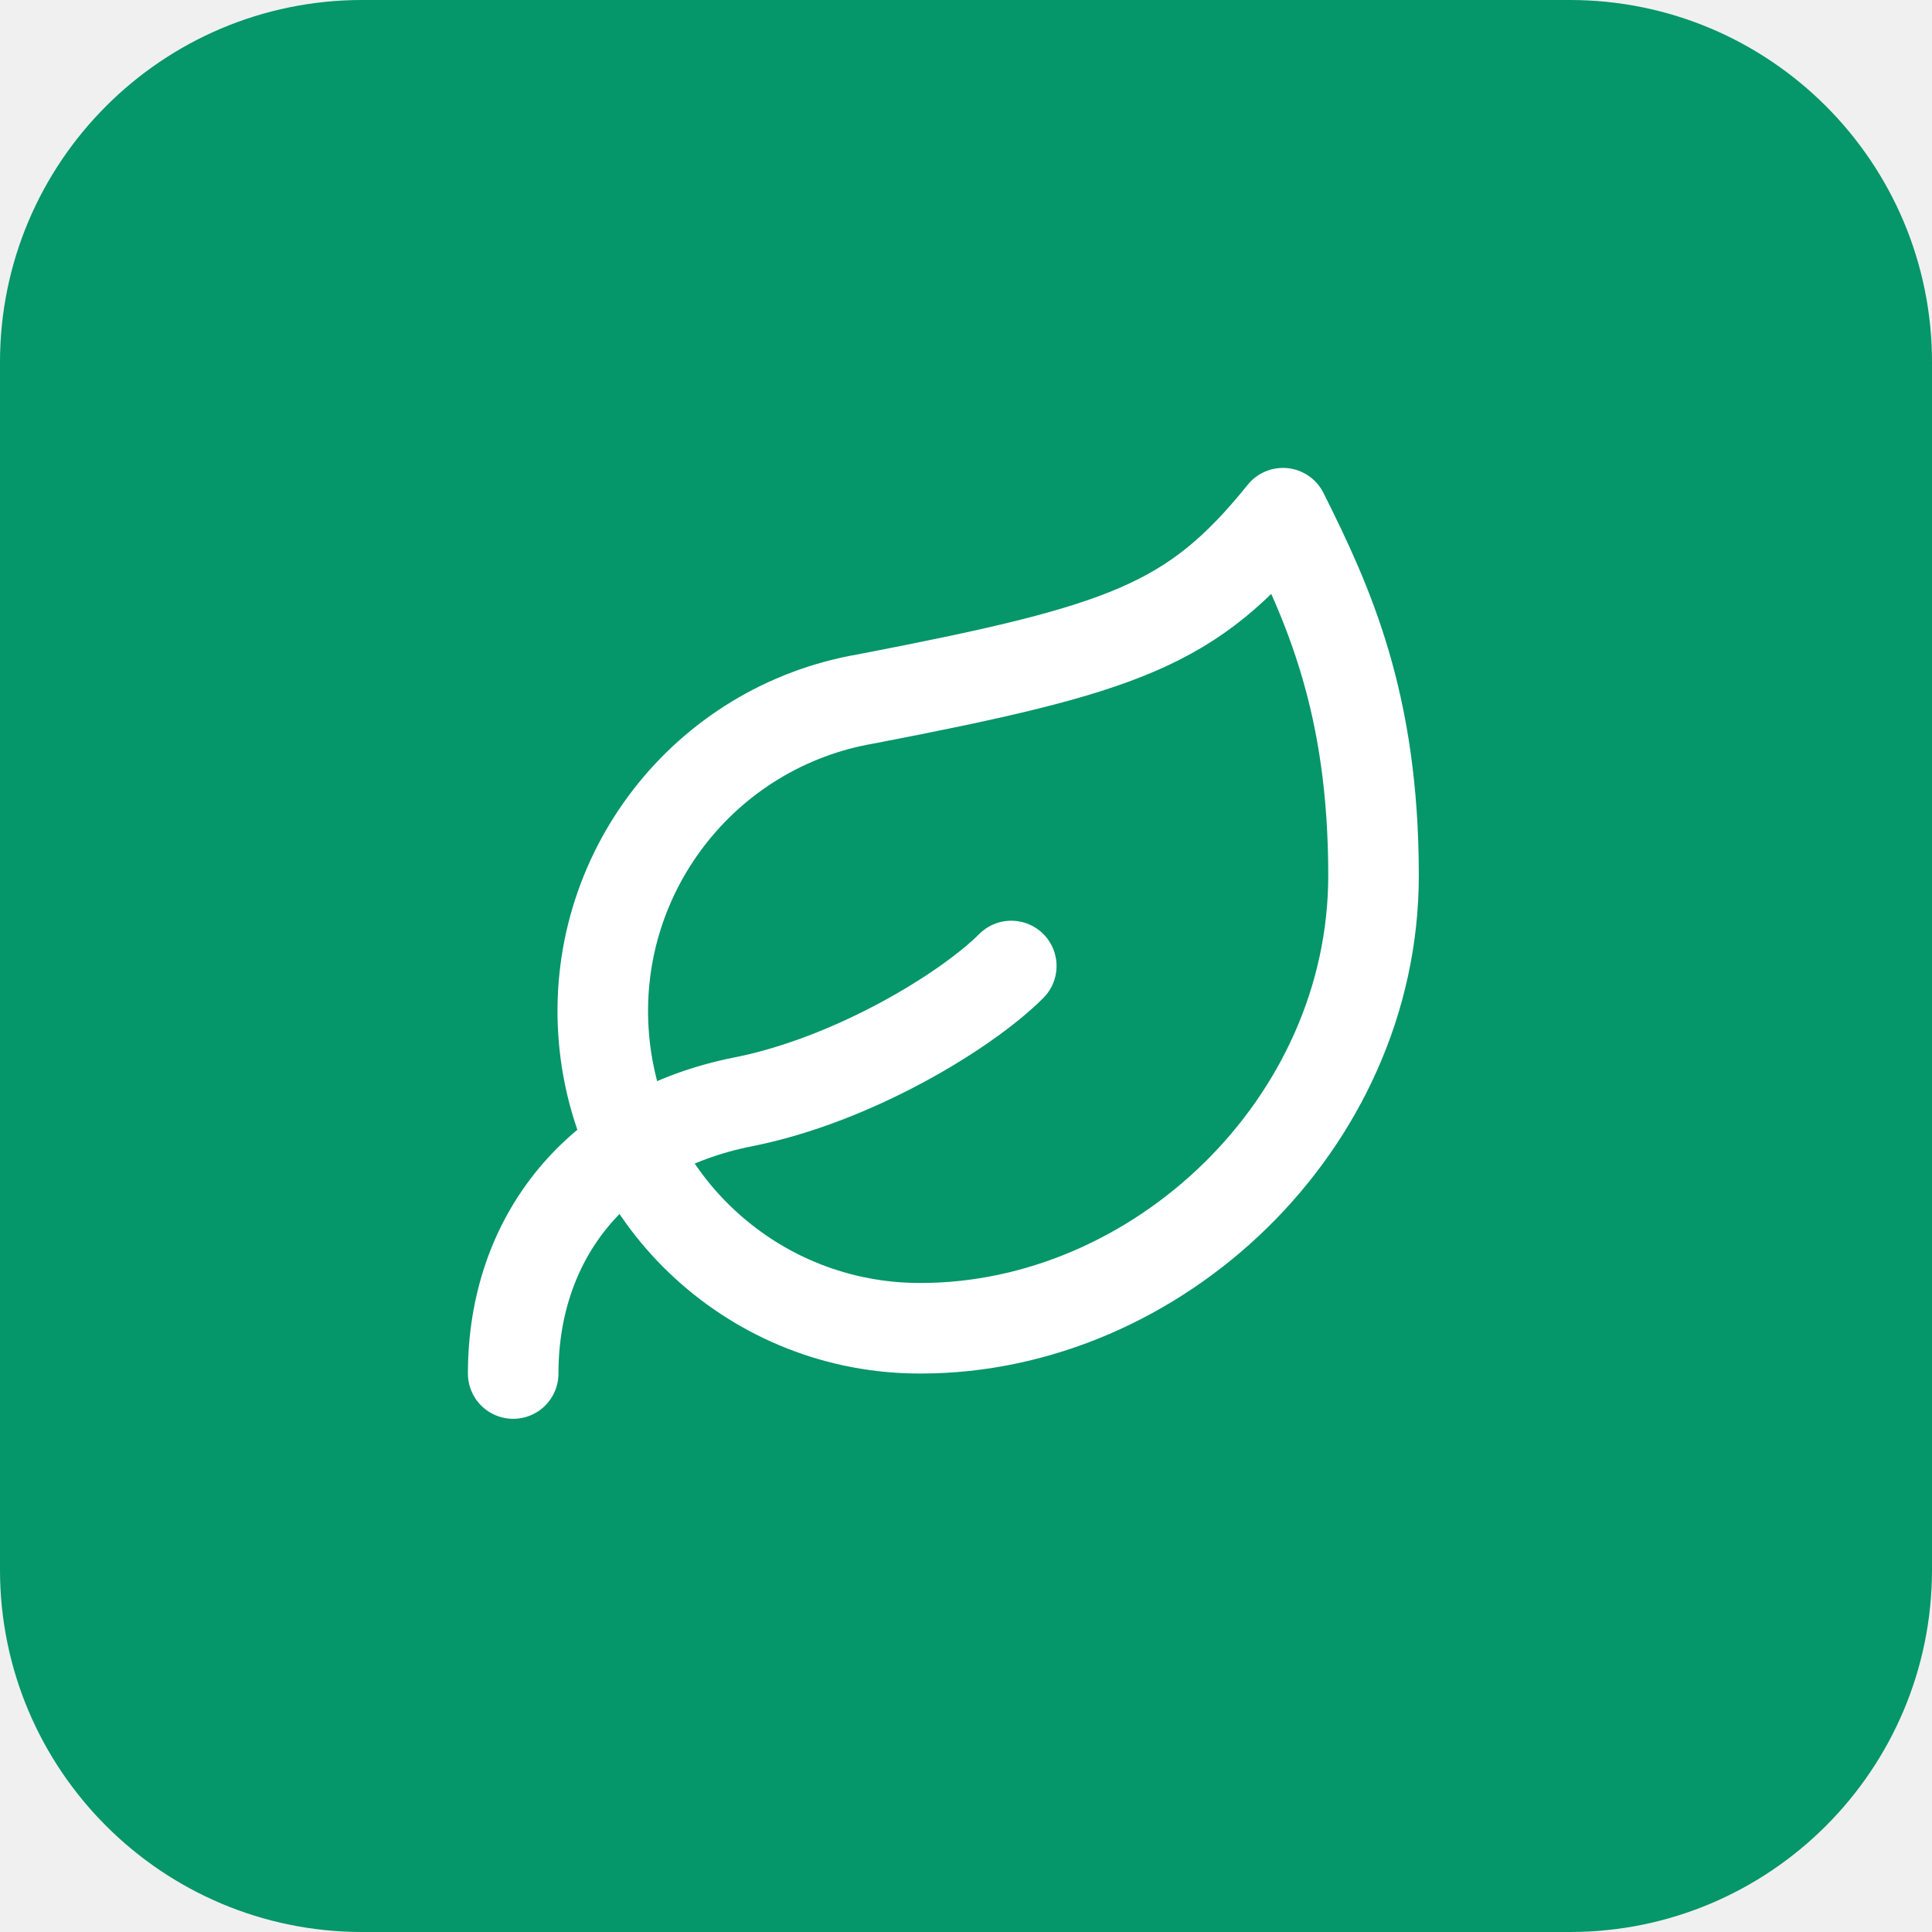
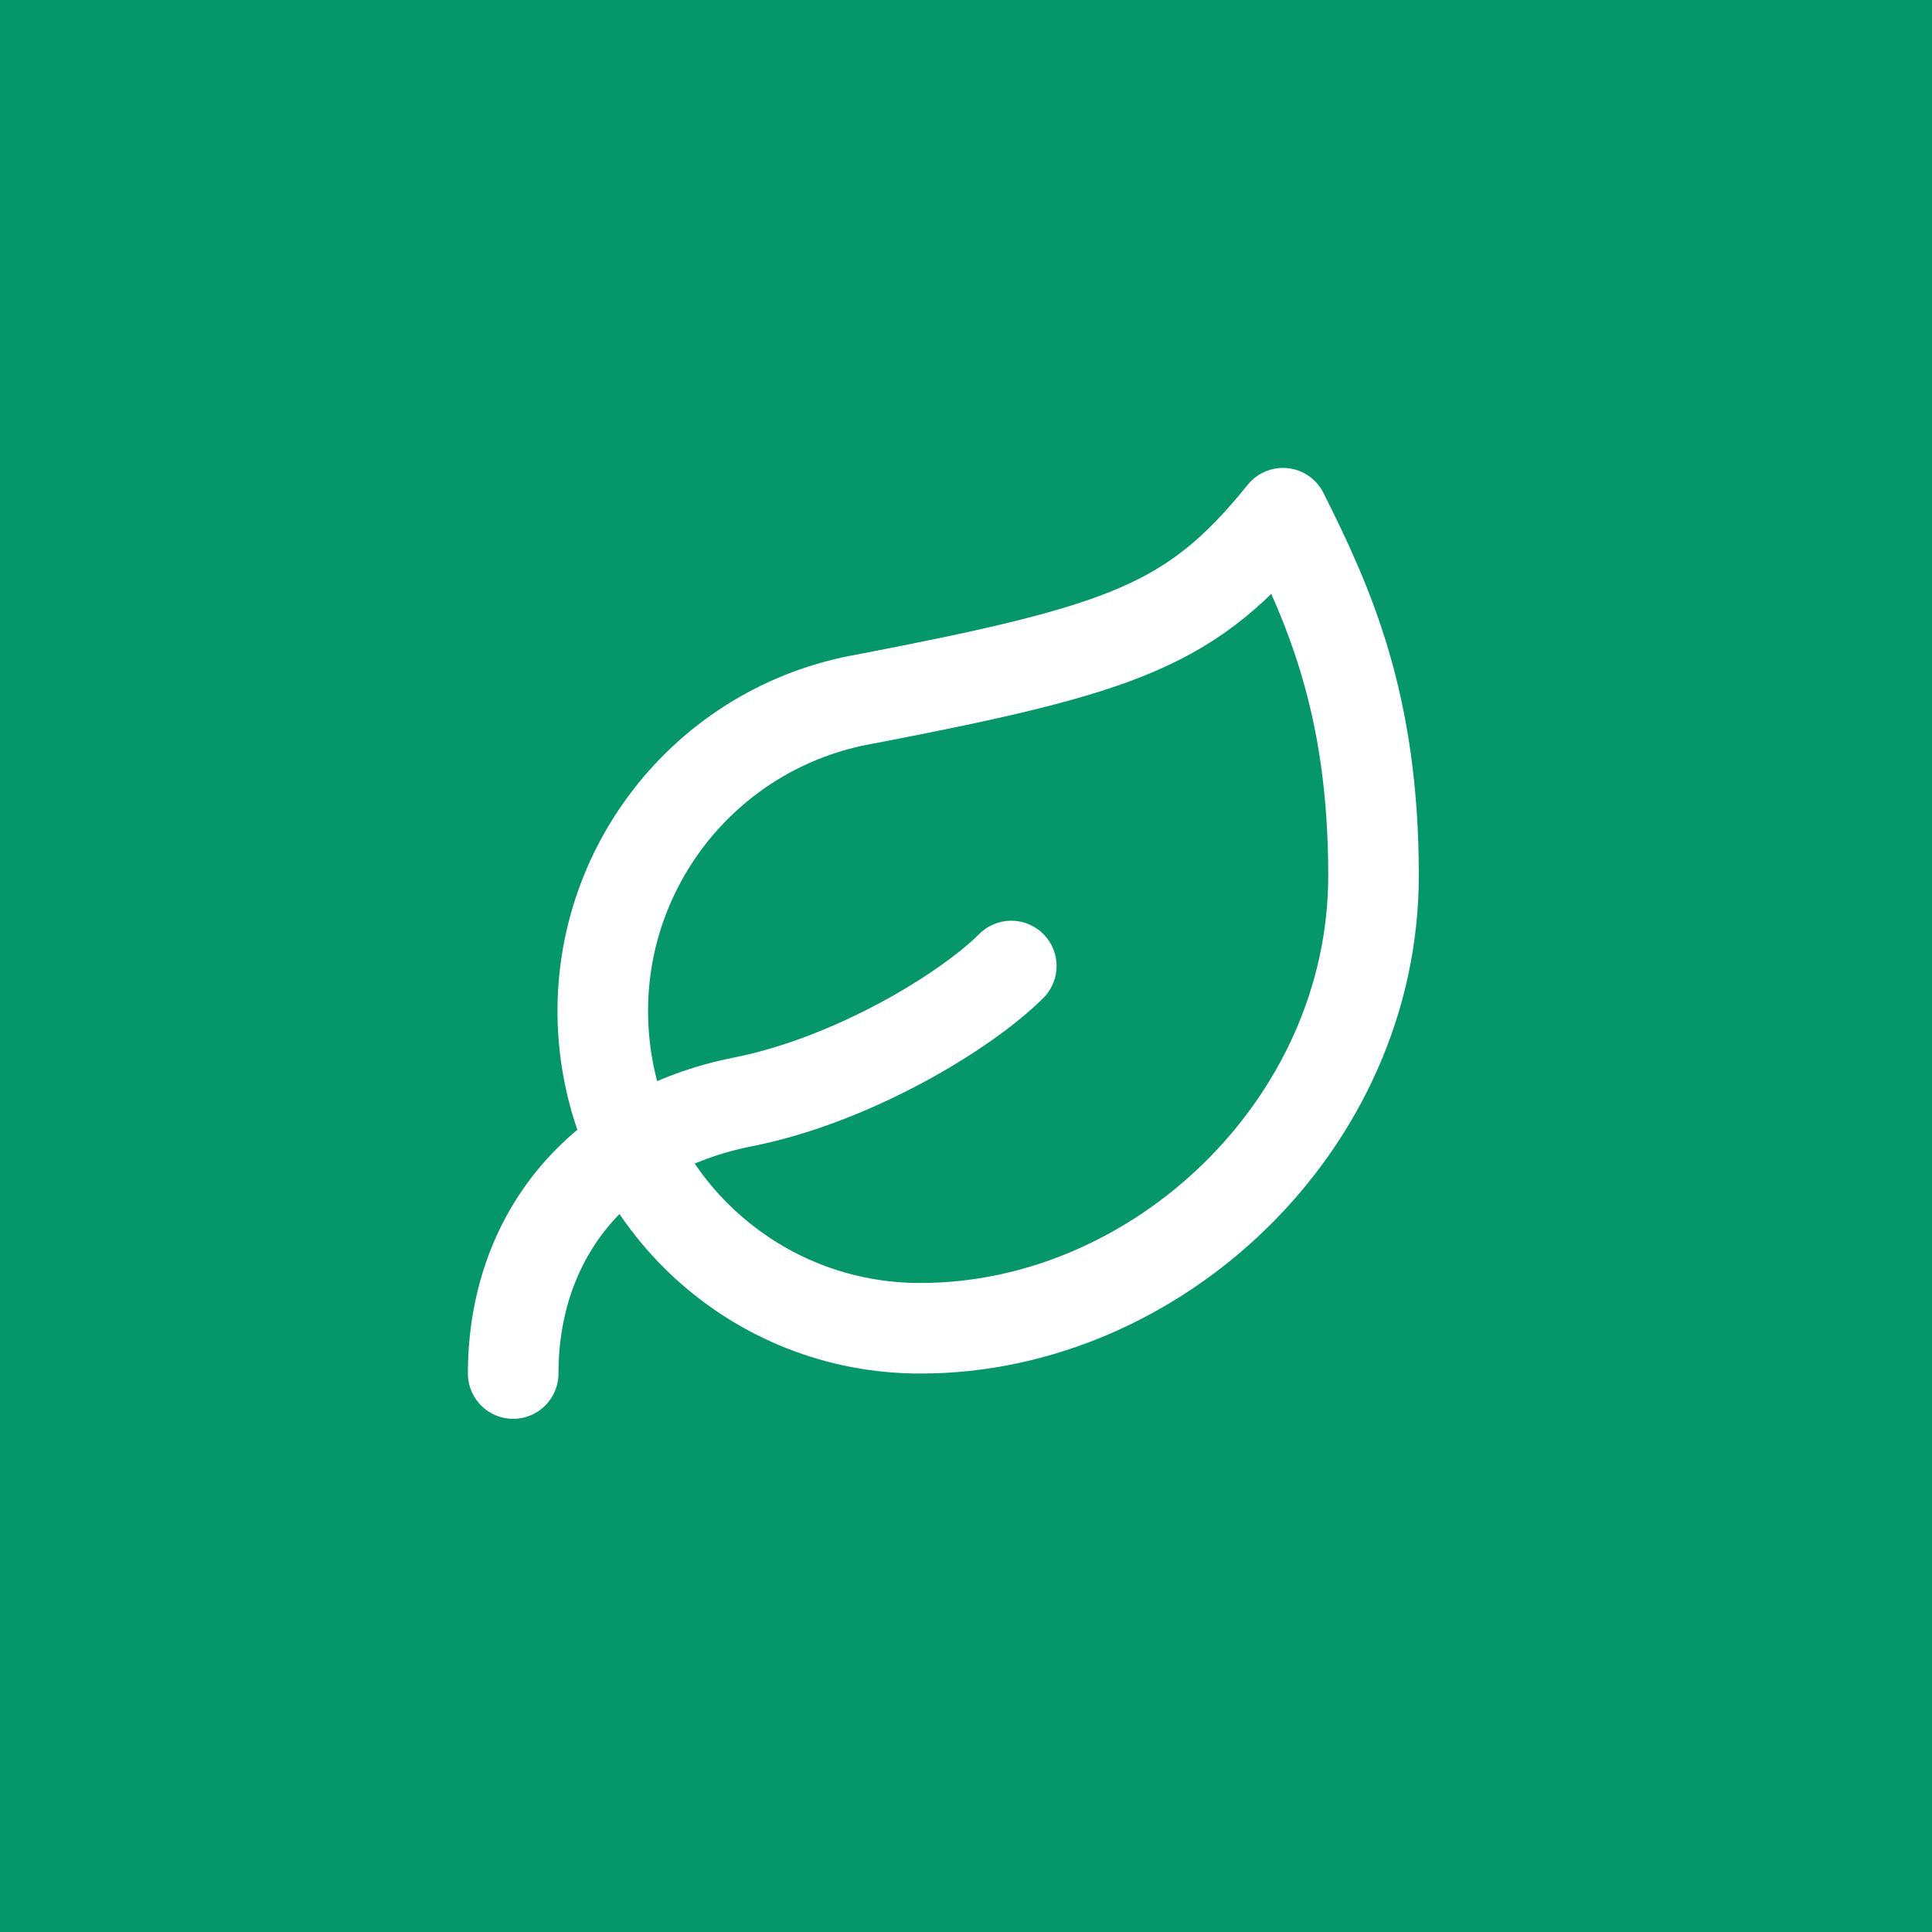
<svg xmlns="http://www.w3.org/2000/svg" viewBox="0 0 512 512">
-   <rect width="512" height="512" rx="96" fill="#059669" />
+   <rect width="512" height="512" fill="#059669" />
  <g transform="translate(112 112) scale(12)">
    <g fill="none" stroke="#ffffff" stroke-width="2" stroke-linecap="round" stroke-linejoin="round">
      <path d="M11 20A7 7 0 0 1 9.8 6.1C15.5 5 17 4.48 19 2c1 2 2 4.18 2 8 0 5.5-4.78 10-10 10Z" />
      <path d="M2 21c0-3 1.85-5.36 5.08-6C9.5 14.52 12 13 13 12" />
    </g>
  </g>
</svg>
